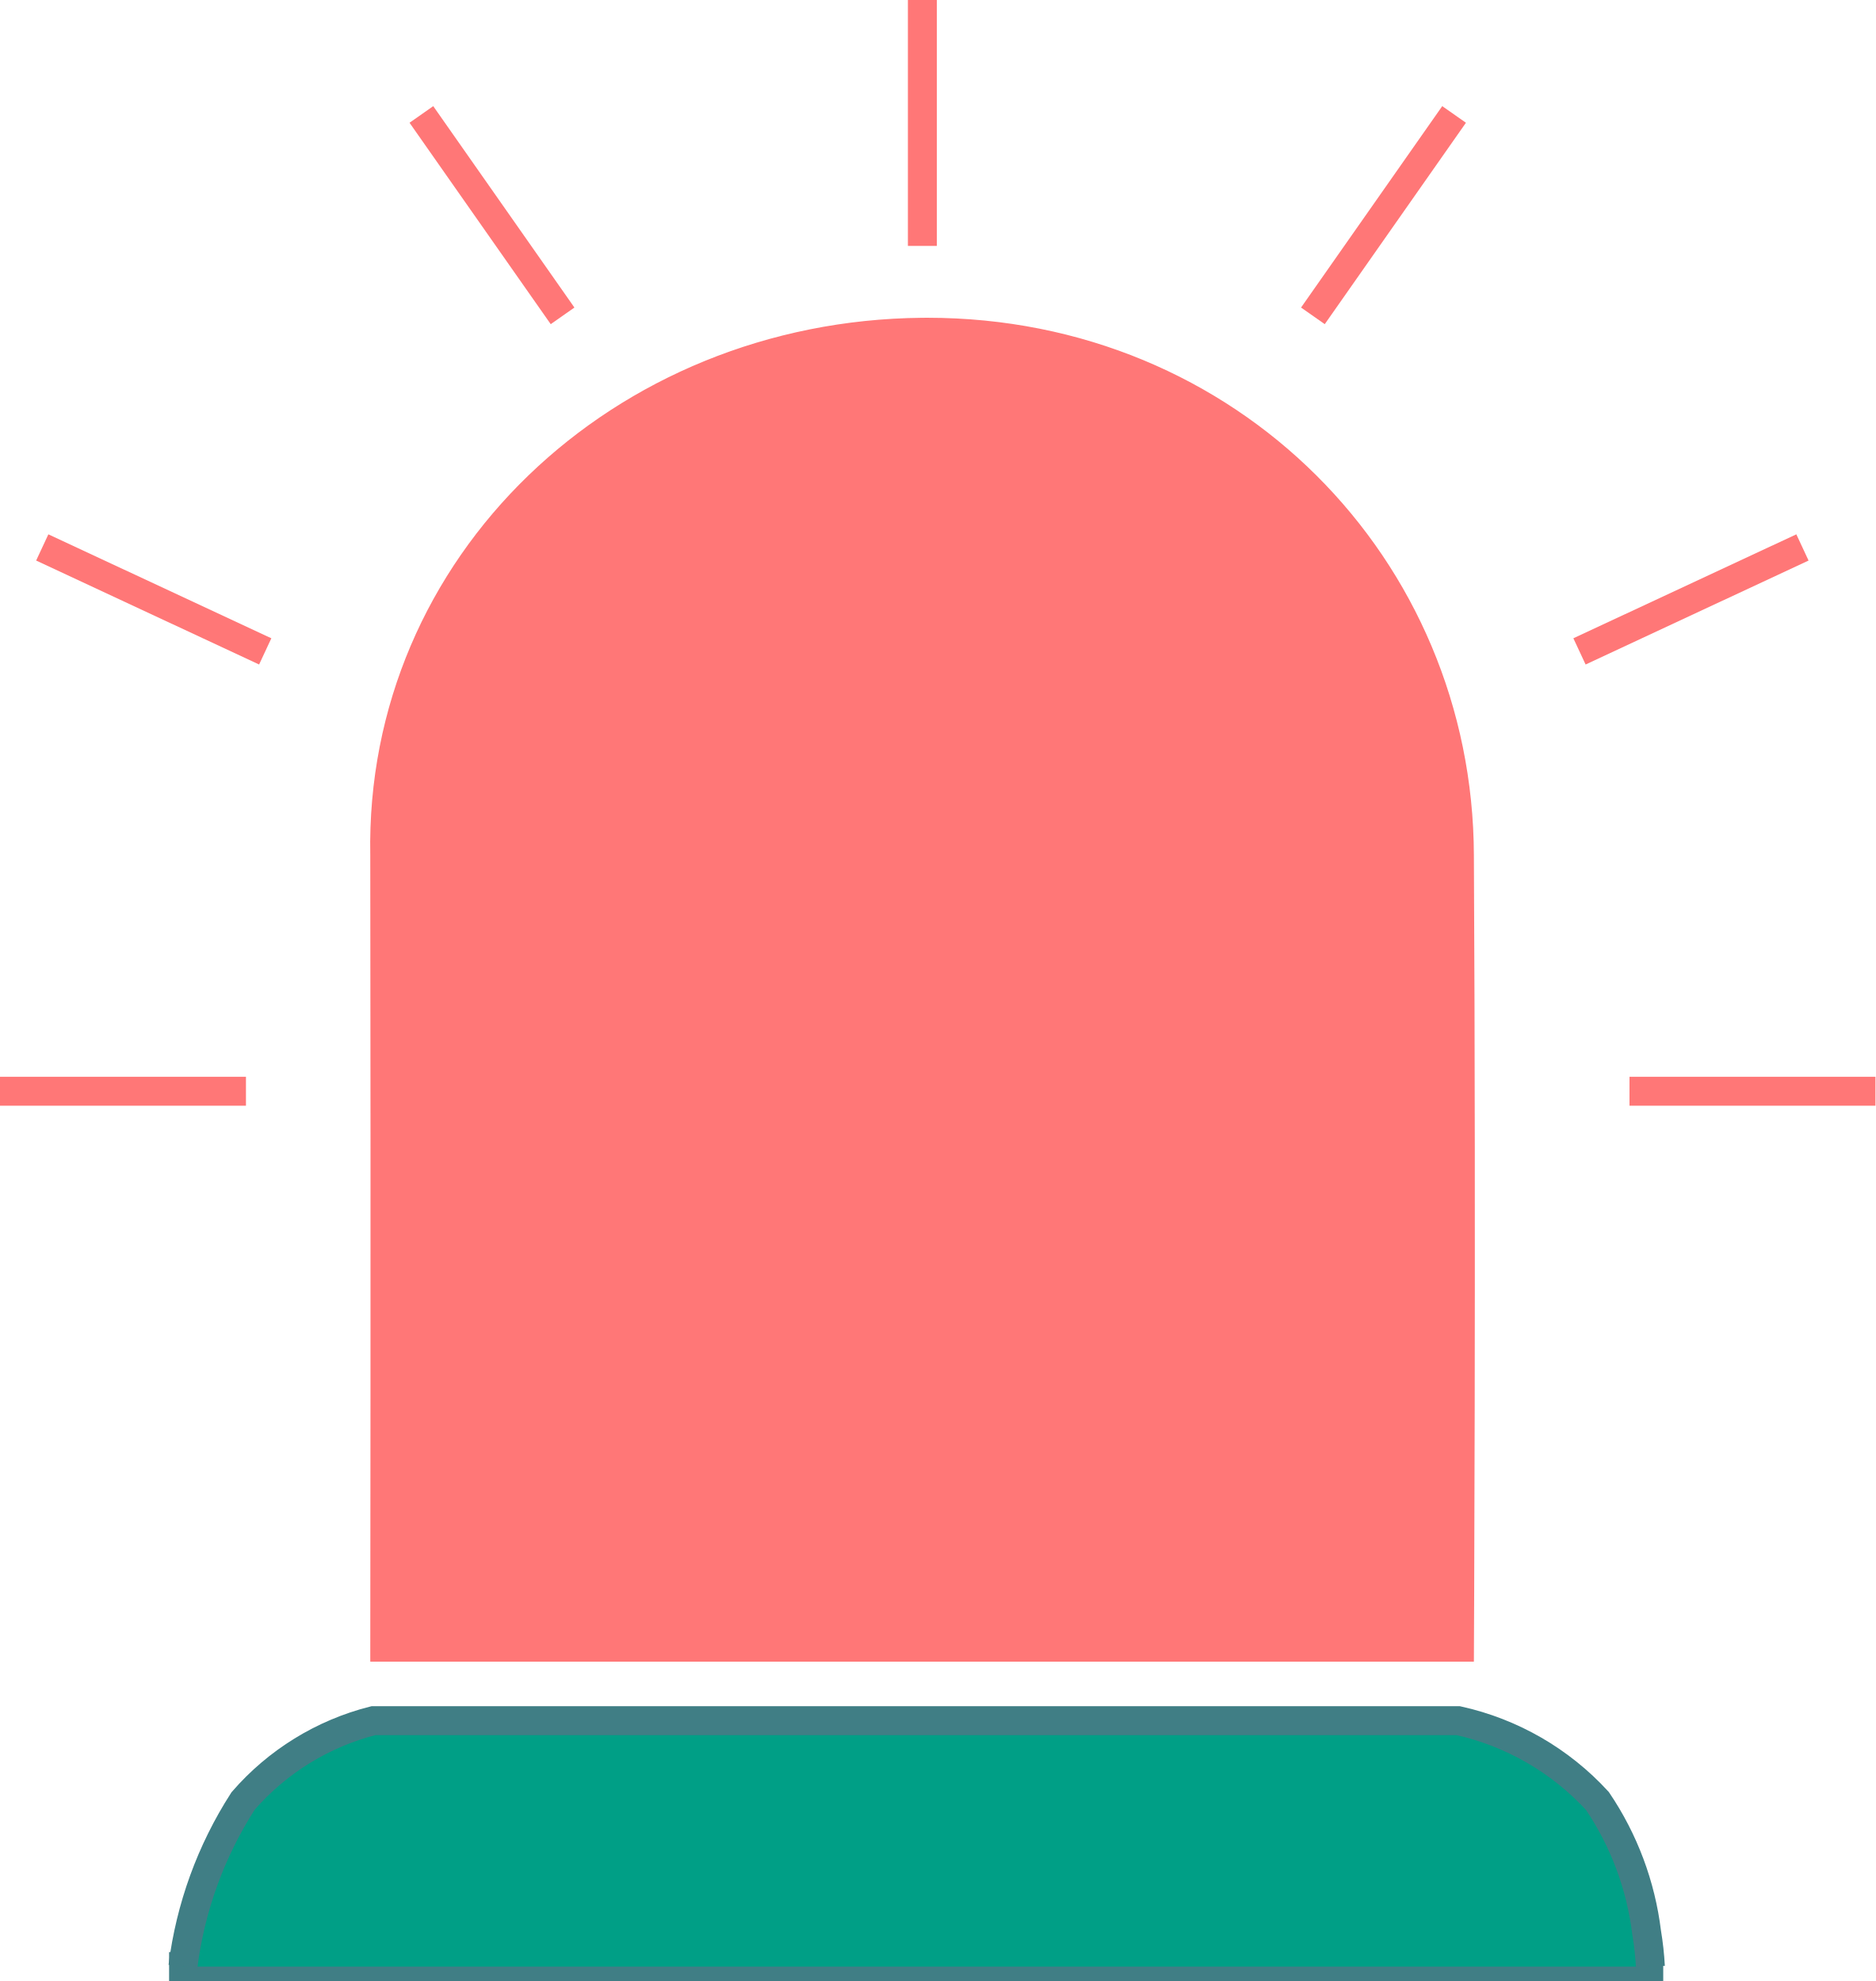
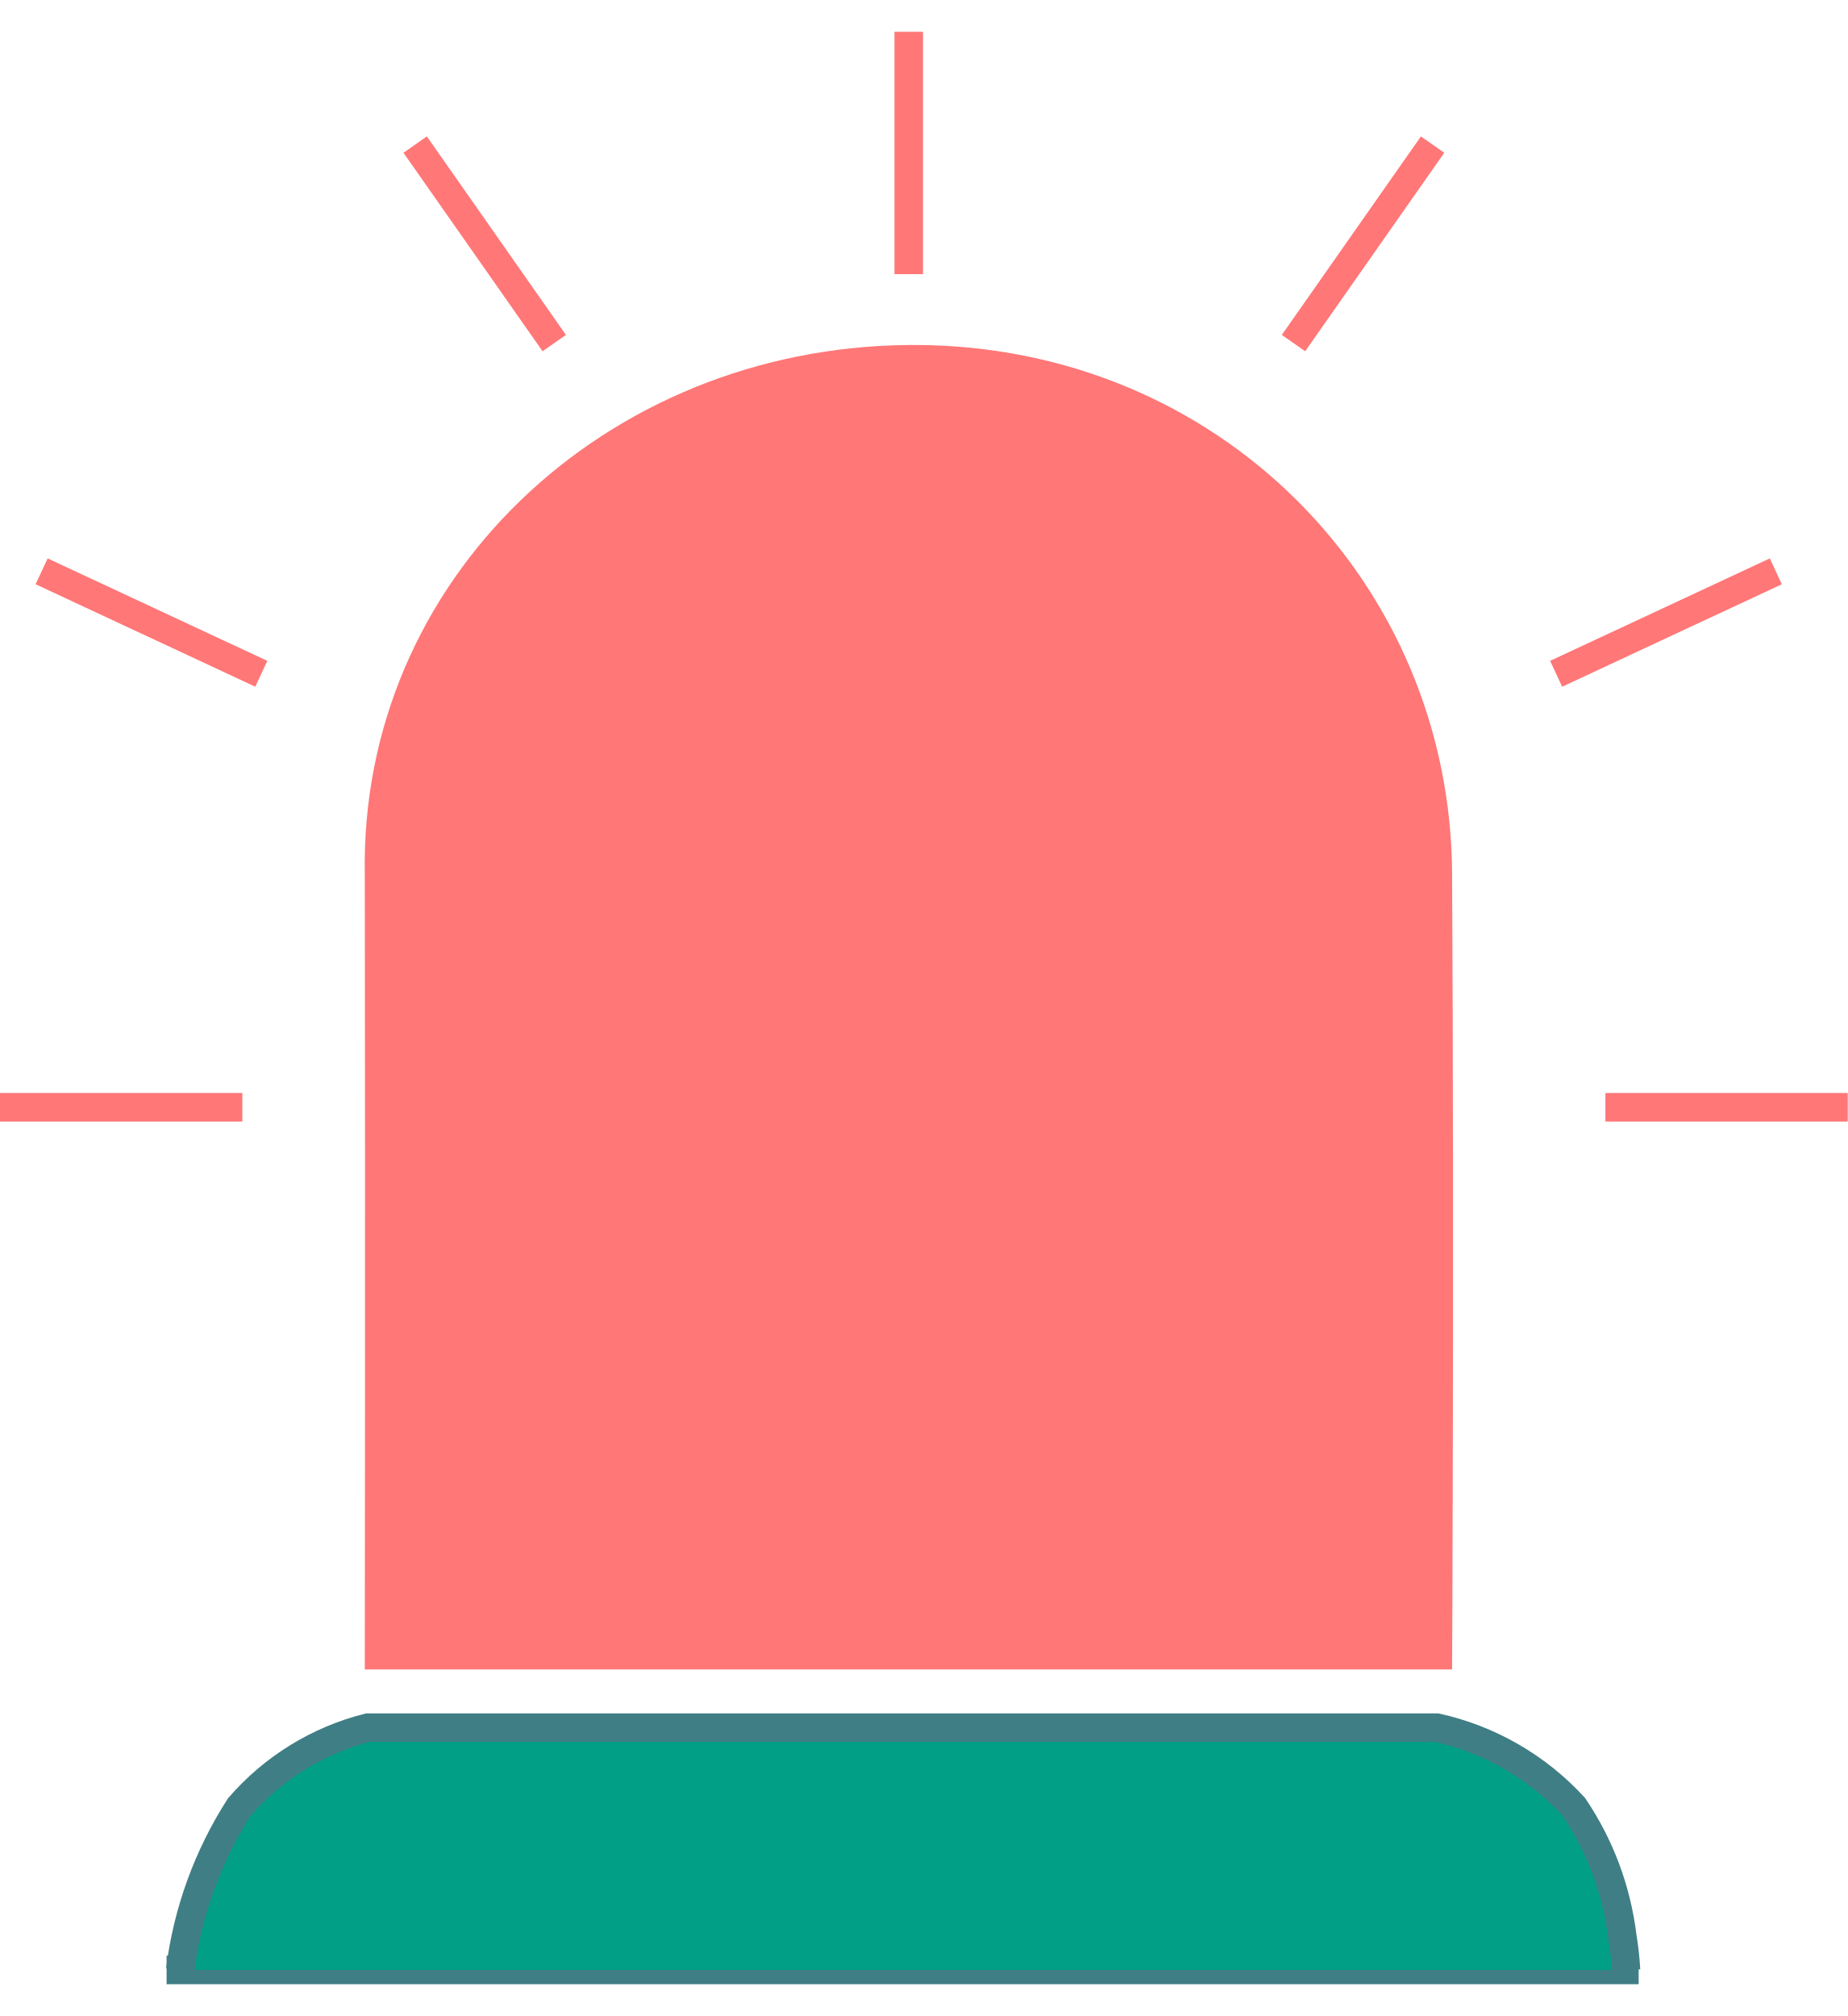
- <svg xmlns="http://www.w3.org/2000/svg" width="64.797" height="68.458" viewBox="0 0 64.797 68.458">
+ <svg xmlns="http://www.w3.org/2000/svg" width="110" height="120" viewBox="0 0 64.797 68.458">
  <defs>
    <style>.a{fill:#009f86;stroke:#407e85;}.b,.e{fill:#f77;}.c{fill:none;stroke:#f77;}.d,.e{stroke:none;}</style>
  </defs>
  <g transform="translate(-72.5 -60.07)">
    <g transform="translate(78.342 119.53)">
      <path class="a" d="M0,0H51.623" transform="translate(0 8.498)" />
      <path class="a" d="M2314,459.5a13.76,13.76,0,0,1,2.079-5.723,8.832,8.832,0,0,1,4.5-2.775h37.486a9.239,9.239,0,0,1,4.806,2.775,10.366,10.366,0,0,1,1.7,4.545,10.545,10.545,0,0,1,.13,1.178" transform="translate(-2313.522 -451)" />
    </g>
    <g class="b" transform="translate(-2228.707 -323.948)">
      <path class="d" d="M 2351.632 440.94 L 2314.501 440.94 C 2314.504 438.225 2314.518 424.995 2314.5 413.575 L 2314.5 413.571 L 2314.5 413.567 C 2314.414 408.941 2316.158 404.551 2319.412 401.205 C 2321.127 399.442 2323.169 398.049 2325.482 397.065 C 2327.866 396.05 2330.418 395.524 2333.069 395.5 C 2333.13 395.5 2333.19 395.499 2333.251 395.499 C 2338.254 395.499 2342.901 397.383 2346.336 400.803 C 2349.735 404.187 2351.615 408.724 2351.63 413.578 C 2351.697 425.638 2351.644 438.302 2351.632 440.94 Z" />
      <path class="e" d="M 2351.134 440.44 C 2351.149 436.971 2351.193 425.004 2351.13 413.579 C 2351.115 408.859 2349.288 404.447 2345.983 401.157 C 2342.643 397.831 2338.121 395.999 2333.251 395.999 C 2333.191 395.999 2333.133 396 2333.074 396 C 2330.489 396.023 2328.001 396.536 2325.677 397.525 C 2323.427 398.483 2321.439 399.838 2319.771 401.554 C 2316.61 404.803 2314.916 409.066 2315 413.557 L 2315 413.566 L 2315 413.575 C 2315.017 424.408 2315.006 436.87 2315.002 440.44 L 2351.134 440.44 M 2352.13 441.44 L 2314 441.44 C 2314 441.44 2314.02 426.455 2314 413.576 C 2313.807 403.244 2322.404 395.096 2333.065 395 C 2333.127 395 2333.188 394.999 2333.251 394.999 C 2343.945 394.999 2352.099 403.338 2352.13 413.576 C 2352.205 427.215 2352.13 441.44 2352.13 441.44 Z" />
    </g>
    <g transform="translate(72.5 60.07)">
      <line class="c" y2="8.498" transform="translate(31.868)" />
      <line class="c" y2="8.498" transform="matrix(0.819, 0.574, -0.574, 0.819, 50.239, 3.955)" />
      <line class="c" y2="8.498" transform="matrix(0.819, -0.574, 0.574, 0.819, 14.559, 3.955)" />
      <path class="c" d="M0,0V8.5" transform="translate(8.498 37.71) rotate(90)" />
      <path class="c" d="M0,0V8.5" transform="translate(1.46 18.918) rotate(-65)" />
      <path class="c" d="M0,0V8.5" transform="translate(62.275 18.918) rotate(65)" />
      <line class="c" y2="8.498" transform="translate(64.797 37.71) rotate(90)" />
    </g>
  </g>
</svg>
